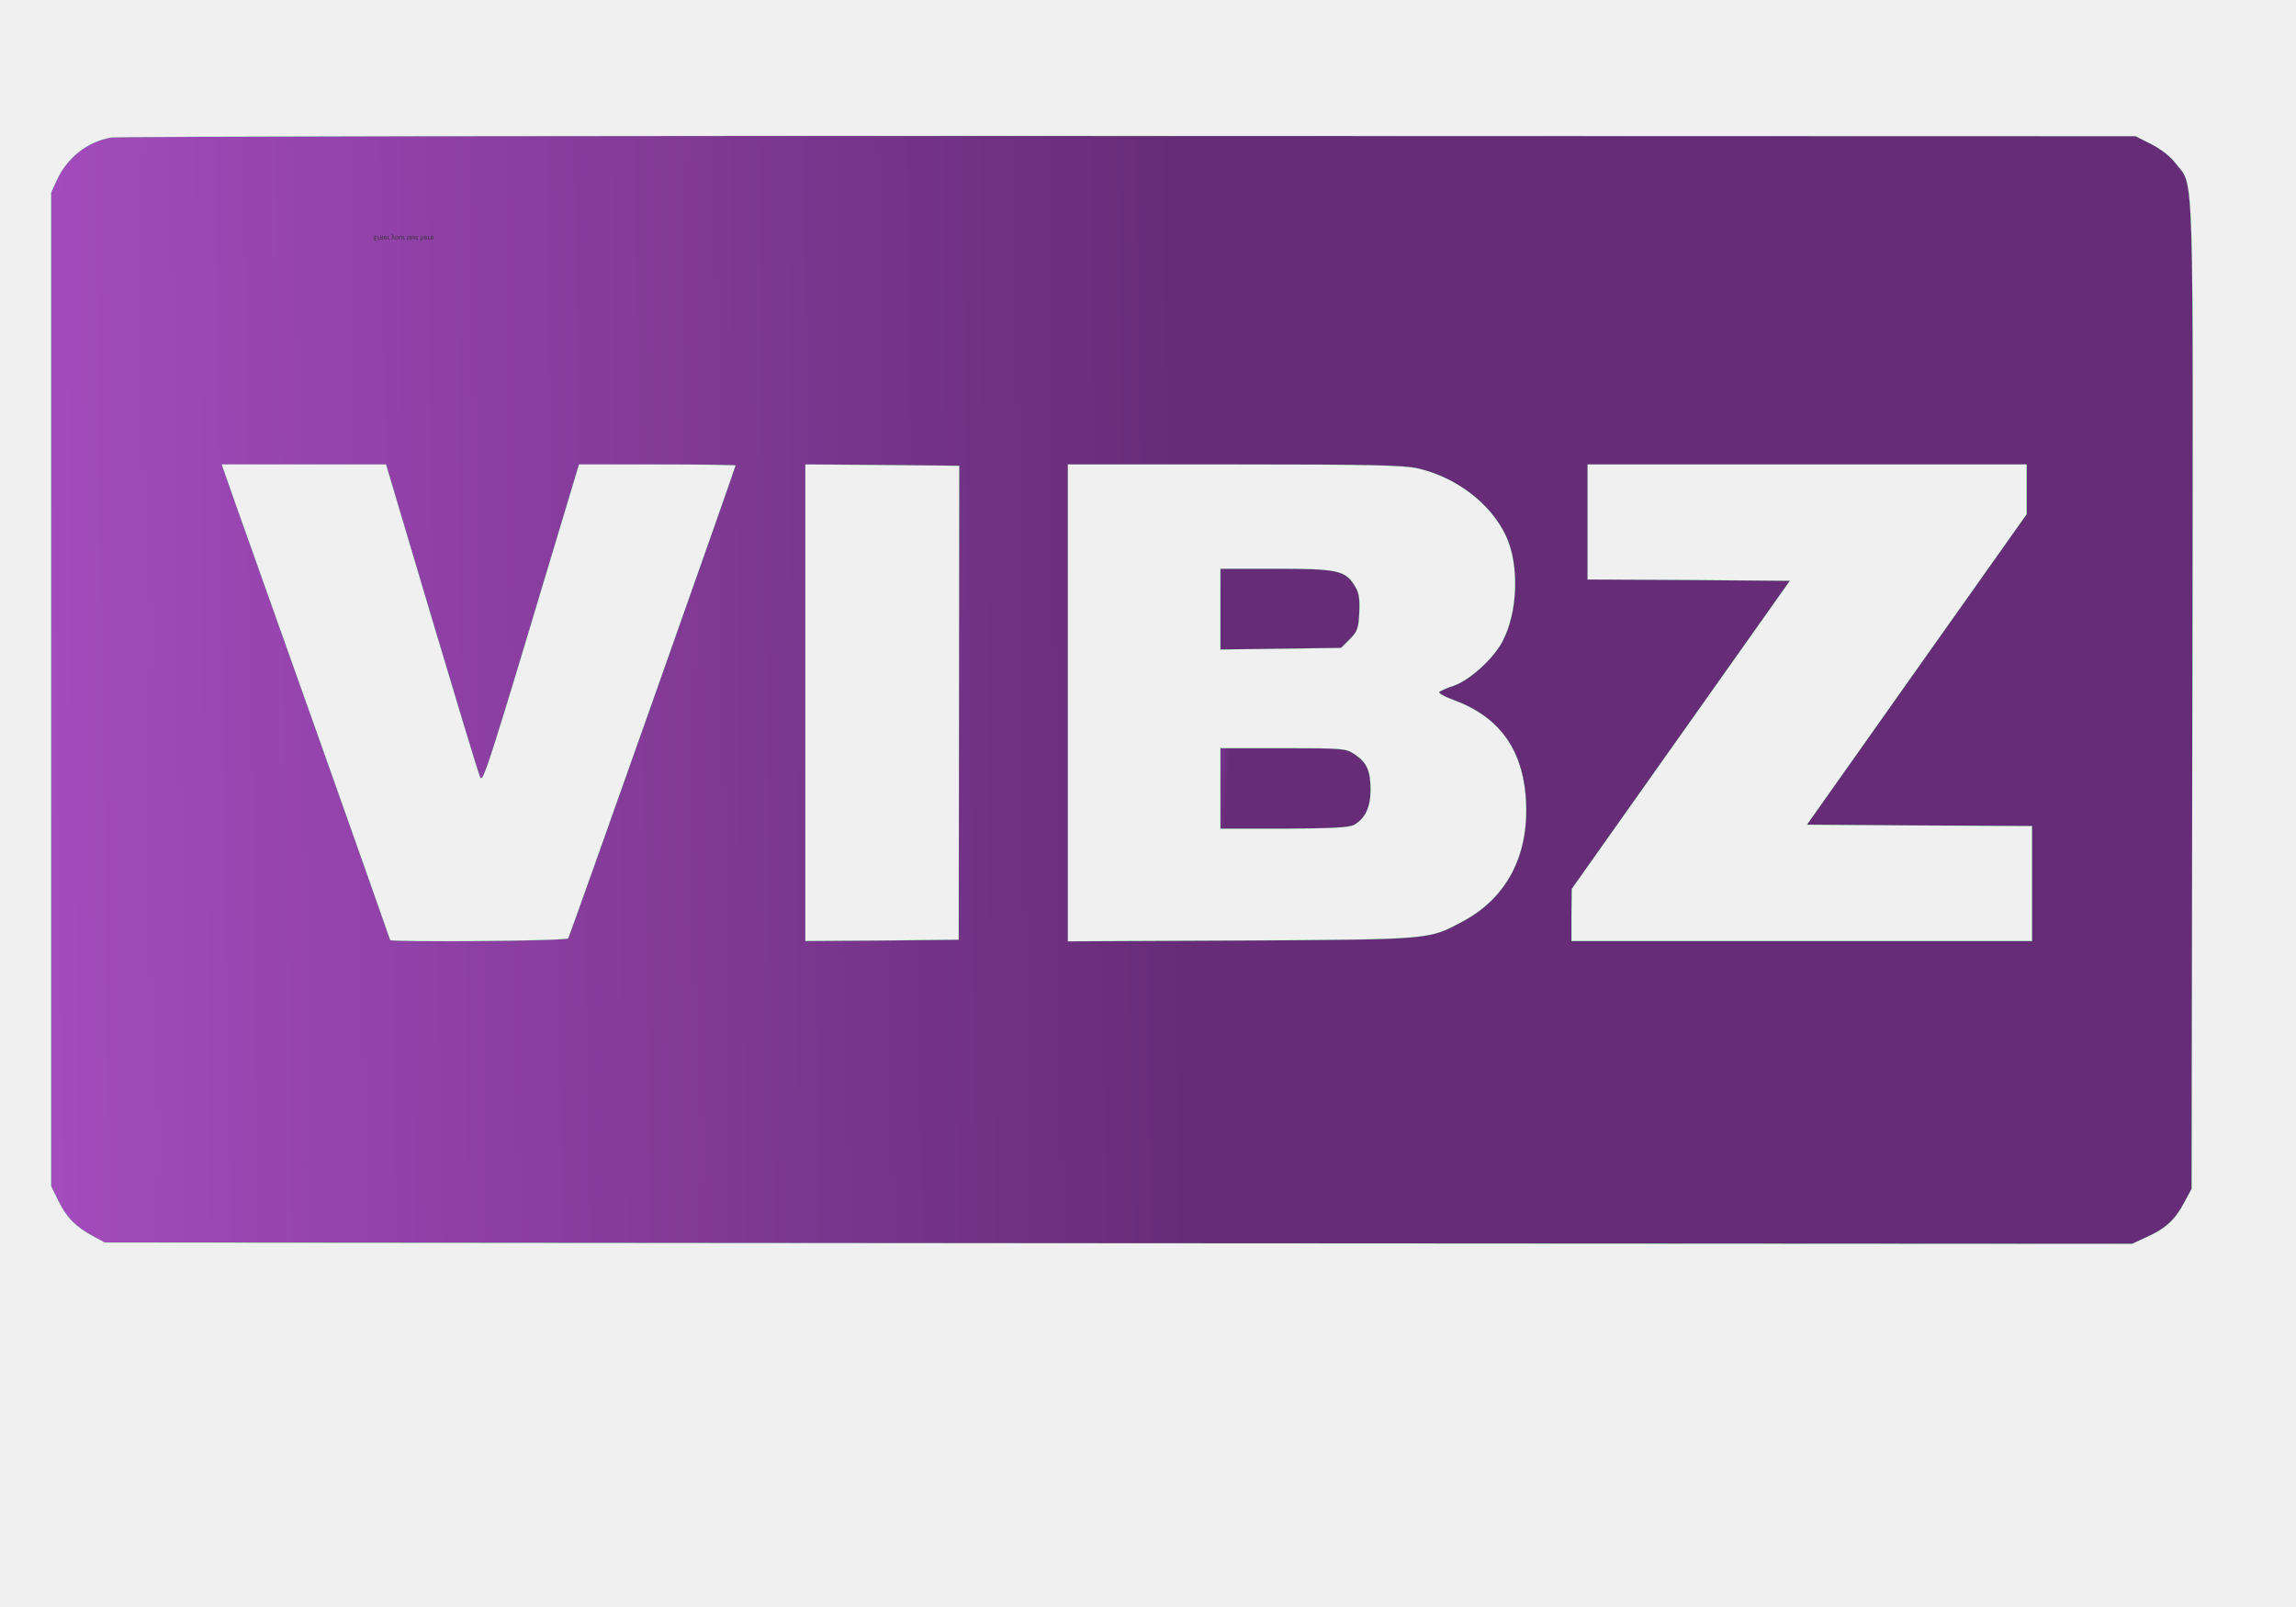
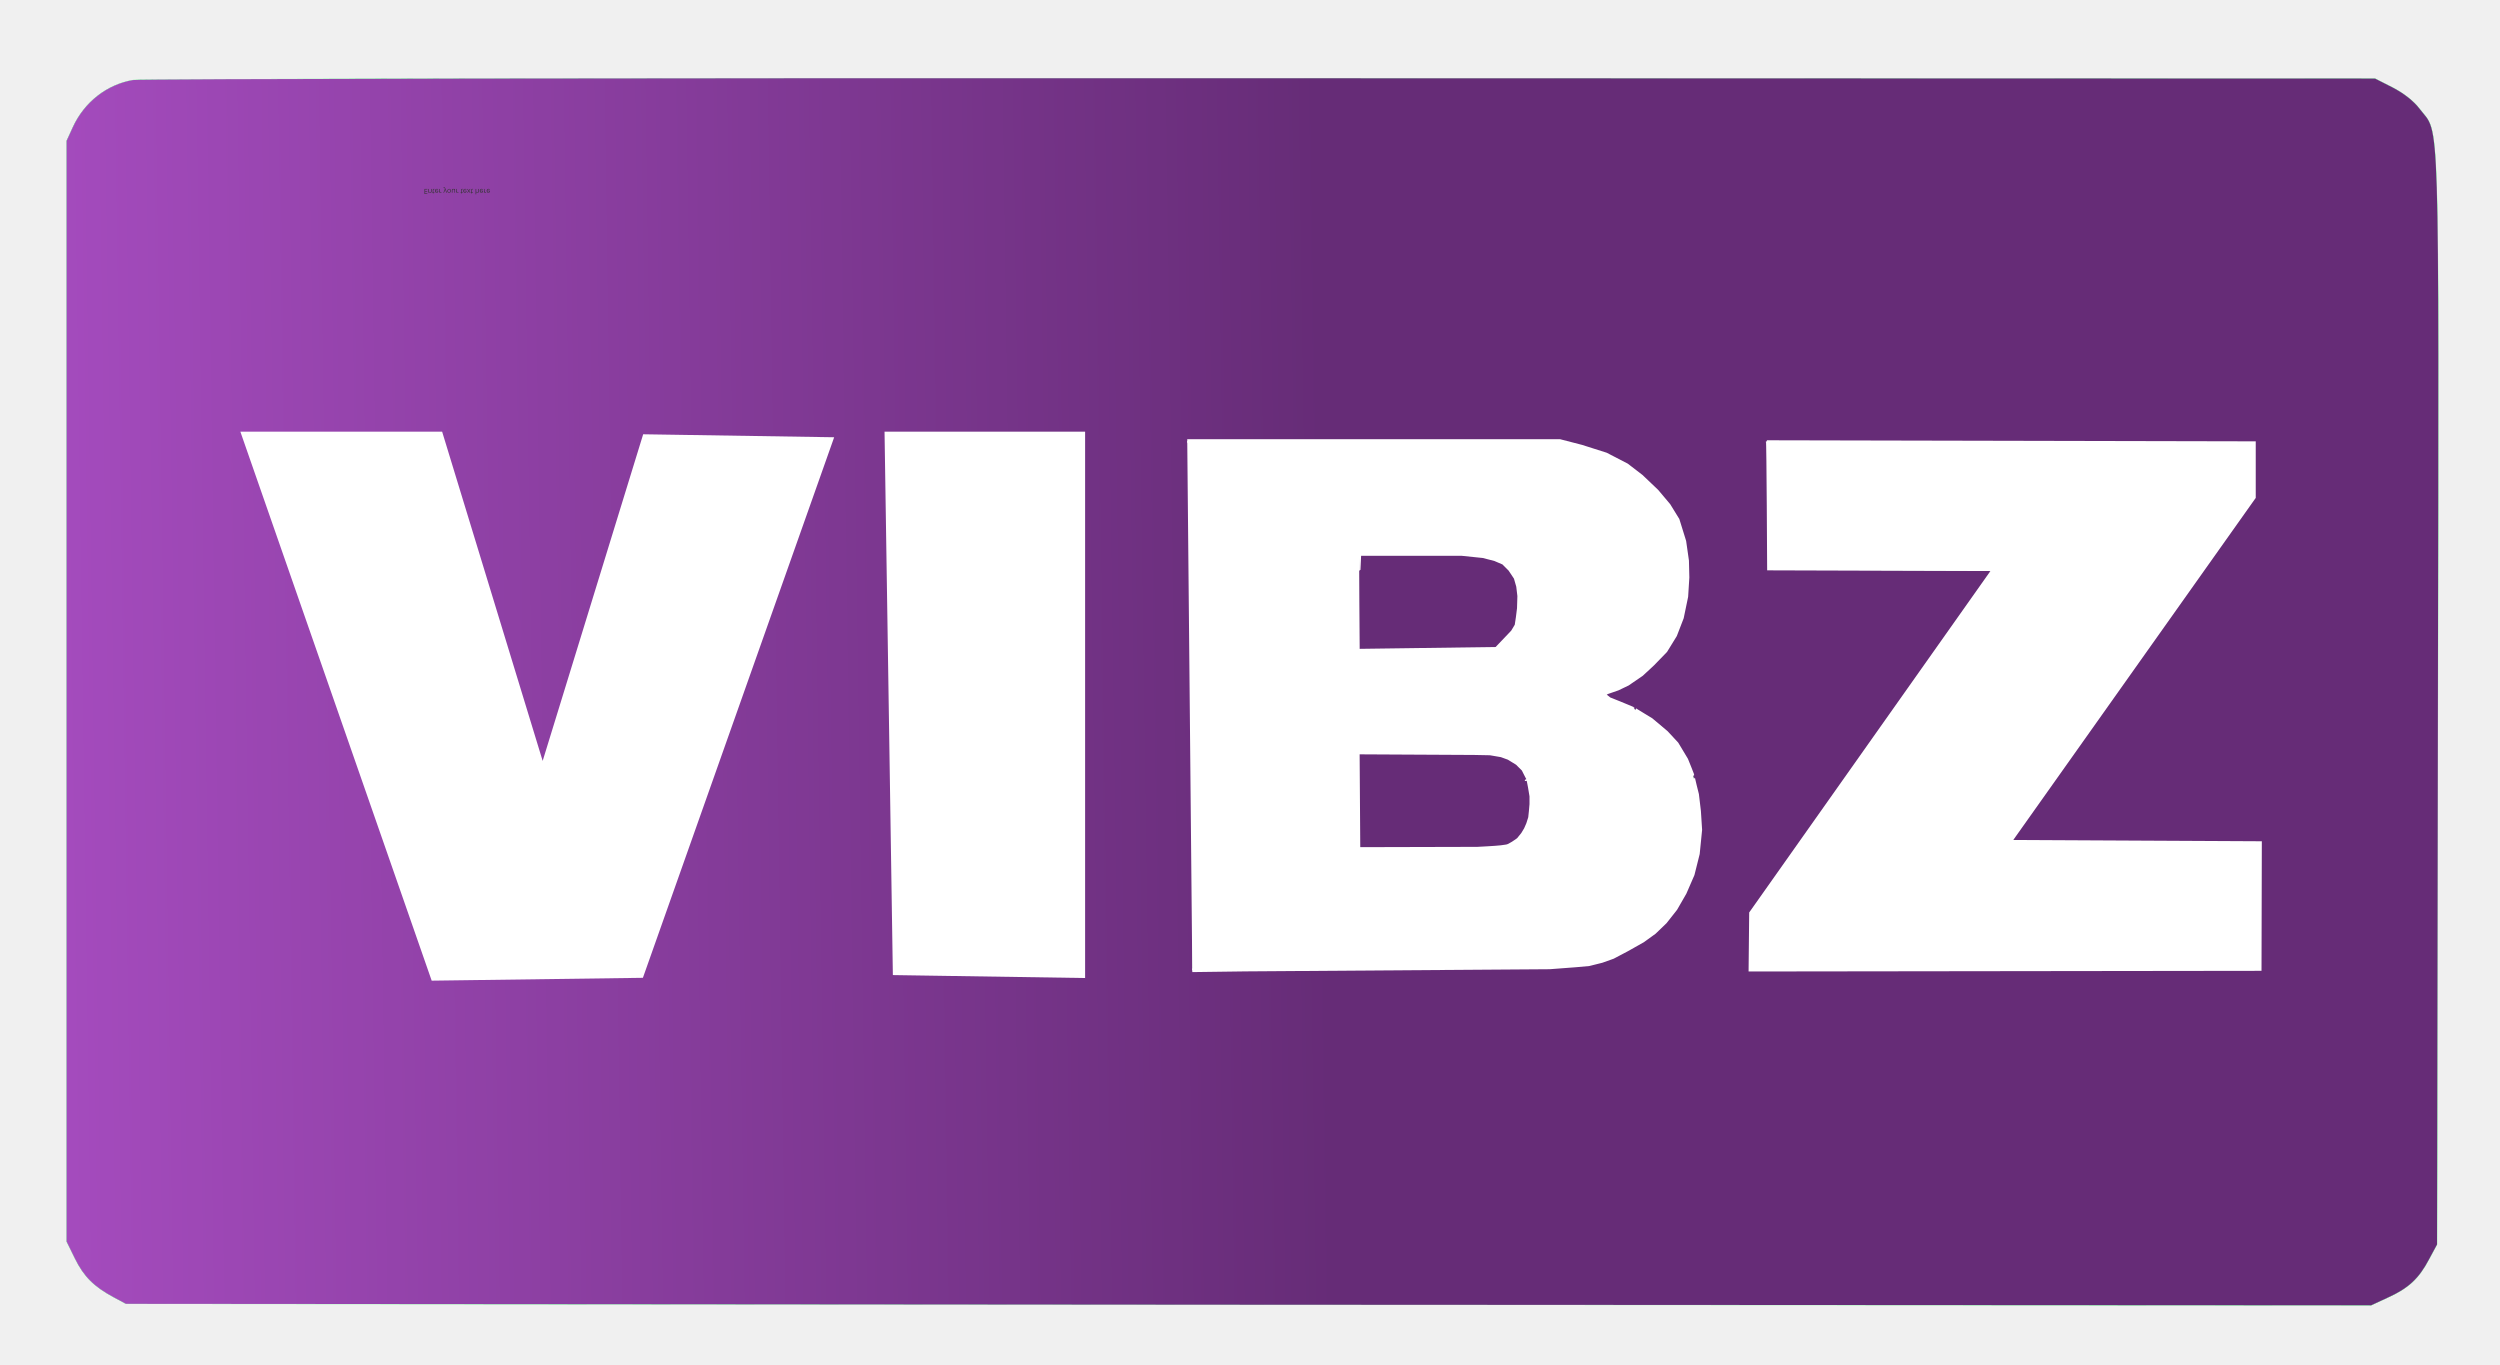
- <svg xmlns="http://www.w3.org/2000/svg" id="master-artboard" viewBox="0 0 1400 980" version="1.1" x="0px" y="0px" style="enable-background:new 0 0 336 235.2;" width="1400px" height="980px">
+ <svg xmlns="http://www.w3.org/2000/svg" id="master-artboard" viewBox="0 0 1376.389 751.267" version="1.1" x="0px" y="0px" style="enable-background:new 0 0 336 235.2;" width="1376.389px" height="751.267px">
  <defs>
    <linearGradient id="gradient-0" gradientUnits="userSpaceOnUse" x1="4002.174" y1="1040" x2="4002.174" y2="5176.194">
      <stop offset="0" style="stop-color: #000000" />
      <stop offset="1" style="stop-color: #000000" />
    </linearGradient>
    <linearGradient id="gradient-1" gradientUnits="userSpaceOnUse" x1="4629.271" y1="3259" x2="4629.271" y2="3560">
      <stop offset="0" style="stop-color: #000000" />
      <stop offset="1" style="stop-color: #000000" />
    </linearGradient>
    <linearGradient id="gradient-2" gradientUnits="userSpaceOnUse" x1="4650" y1="2590" x2="4650" y2="2890">
      <stop offset="0" style="stop-color: #000000" />
      <stop offset="1" style="stop-color: #000000" />
    </linearGradient>
    <radialGradient id="gradient-3" gradientUnits="objectBoundingBox" cx="0.5" cy="0.5" r="0.5">
      <stop offset="0" style="stop-color: #a44bbd" />
      <stop offset="1" style="stop-color: #662c77" />
    </radialGradient>
    <radialGradient id="gradient-4" gradientUnits="objectBoundingBox" cx="0.5" cy="0.5" r="0.5">
      <stop offset="0" style="stop-color: #a44bbd" />
      <stop offset="1" style="stop-color: #662c77" />
    </radialGradient>
    <radialGradient id="gradient-5" gradientUnits="objectBoundingBox" cx="0.5" cy="0.5" r="0.5">
      <stop offset="0" style="stop-color: #a44bbd" />
      <stop offset="1" style="stop-color: #662c77" />
    </radialGradient>
    <linearGradient id="gradient-6" gradientUnits="userSpaceOnUse" x1="1336.889" y1="1040" x2="1336.889" y2="5176.194" gradientTransform="matrix(0.007423892, -0.9999723, 1.41327, 0.01049283, -1389.648, 4425.889)">
      <stop offset="0" style="stop-color: #a44bbd" />
      <stop offset="1" style="stop-color: #662c77" />
    </linearGradient>
    <linearGradient id="gradient-7" gradientUnits="userSpaceOnUse" x1="4629.271" y1="3259" x2="4629.271" y2="3560" gradientTransform="matrix(-0.1761684, -0.9843602, 0.4502417, -0.08057895, 3570.897, 8232.07)">
      <stop offset="0" style="stop-color: #a44bbd" />
      <stop offset="1" style="stop-color: #662c77" />
    </linearGradient>
    <linearGradient id="gradient-8" gradientUnits="userSpaceOnUse" x1="4650" y1="2590" x2="4650" y2="2890" gradientTransform="matrix(-0.06105996, -0.9981368, 0.3915142, -0.02395157, 3549.478, 7446.963)">
      <stop offset="0" style="stop-color: #a44bbd" />
      <stop offset="1" style="stop-color: #662c77" />
    </linearGradient>
    <linearGradient id="gradient-9" gradientUnits="userSpaceOnUse" x1="4002.174" y1="1040" x2="4002.174" y2="5176.194" gradientTransform="matrix(0.01441282, -0.9998962, 1.03101, 0.01486155, -1139.239, 7077.217)">
      <stop offset="0" style="stop-color: #a44bbd" />
      <stop offset="1" style="stop-color: #662c77" />
    </linearGradient>
  </defs>
-   <rect id="ee-background" x="0" y="0" width="1400" height="980" style="fill: white; fill-opacity: 0; pointer-events: none;" />
-   <g transform="matrix(1.633333, 0, 0, 1.633333, 30.43403, -51.64931)">
+   <rect id="ee-background" x="0" y="0" width="1376.389" height="751.267" style="fill: white; fill-opacity: 0; pointer-events: none;" />
+   <g transform="matrix(1.633333, 0, 0, 1.633333, 35.86111, -91.49306)">
    <g transform="translate(0,600) scale(0.1,-0.1)" fill="#000000" stroke="none">
      <path d="M229 5170 c-88 -15 -164 -74 -203 -159 l-21 -46 0 -1855 0 -1855 28 -57 c30 -61 64 -95 131 -131 l41 -22 3784 -3 3784 -2 56 26 c69 31 105 64 139 129 l27 50 3 1839 c3 2033 7 1899 -61 1988 -20 27 -55 54 -92 73 l-59 30 -3755 1 c-2066 1 -3777 -2 -3802 -6z m1195 -1788 c93 -312 174 -580 181 -596 11 -30 16 -17 333 1041 l37 123 293 0 c160 0 292 -2 292 -4 0 -7 -619 -1757 -625 -1766 -6 -10 -665 -15 -665 -6 0 2 -120 341 -266 753 -146 411 -288 810 -315 886 l-48 137 307 0 307 0 169 -568z m1970 -322 l-1 -885 -286 -3 -287 -2 0 890 0 890 288 -2 287 -3 -1 -885z m1714 875 c144 -34 270 -131 327 -250 52 -109 46 -288 -13 -398 -34 -63 -119 -141 -179 -163 -27 -9 -52 -20 -56 -24 -4 -4 19 -17 52 -29 165 -60 254 -176 270 -354 19 -215 -64 -383 -235 -474 -128 -68 -110 -67 -826 -71 l-648 -3 0 890 0 891 623 0 c516 0 633 -3 685 -15z m2272 -78 l0 -93 -410 -579 -410 -580 420 -3 420 -2 0 -215 0 -215 -860 0 -860 0 0 98 1 97 407 575 407 575 -377 3 -378 2 0 215 0 215 820 0 820 0 0 -93z" style="fill: url('#gradient-9'); fill-opacity: 1; stroke: rgb(33, 255, 92); paint-order: stroke; stroke-opacity: 1;" />
      <path d="M4370 2740 l0 -150 238 0 c173 1 243 4 260 14 42 23 62 66 62 131 0 71 -14 102 -59 132 -33 22 -41 23 -267 23 l-234 0 0 -150z" style="fill: url('#gradient-8'); fill-opacity: 1; stroke: rgb(33, 255, 92); paint-order: stroke; stroke-opacity: 1;" />
-       <path d="M 1220.987 4803 L 1211.437 4803 L 1211.437 4785.871 L 1220.987 4785.871 L 1220.987 4787.641 L 1213.427 4787.641 L 1213.427 4793.161 L 1220.527 4793.161 L 1220.527 4794.911 L 1213.427 4794.911 L 1213.427 4801.221 L 1220.987 4801.221 L 1220.987 4803 ZM 1233.254 4803 L 1233.254 4794.69 C 1233.254 4793.644 1233.017 4792.864 1232.544 4792.351 C 1232.064 4791.831 1231.317 4791.57 1230.304 4791.57 C 1228.957 4791.57 1227.974 4791.934 1227.354 4792.661 C 1226.727 4793.387 1226.414 4794.587 1226.414 4796.26 L 1226.414 4803 L 1224.464 4803 L 1224.464 4790.161 L 1226.044 4790.161 L 1226.364 4791.911 L 1226.454 4791.911 C 1226.854 4791.277 1227.414 4790.787 1228.134 4790.44 C 1228.854 4790.094 1229.654 4789.92 1230.534 4789.92 C 1232.081 4789.92 1233.247 4790.294 1234.034 4791.041 C 1234.814 4791.787 1235.204 4792.98 1235.204 4794.621 L 1235.204 4803 L 1233.254 4803 ZM 1243.296 4801.63 C 1243.642 4801.63 1243.976 4801.604 1244.296 4801.55 C 1244.616 4801.504 1244.869 4801.451 1245.056 4801.391 L 1245.056 4802.88 C 1244.842 4802.987 1244.532 4803.07 1244.126 4803.13 C 1243.712 4803.197 1243.342 4803.23 1243.016 4803.23 C 1240.529 4803.23 1239.286 4801.924 1239.286 4799.311 L 1239.286 4791.67 L 1237.446 4791.67 L 1237.446 4790.73 L 1239.286 4789.92 L 1240.106 4787.181 L 1241.236 4787.181 L 1241.236 4790.161 L 1244.966 4790.161 L 1244.966 4791.67 L 1241.236 4791.67 L 1241.236 4799.23 C 1241.236 4800.004 1241.419 4800.597 1241.786 4801.01 C 1242.152 4801.424 1242.656 4801.63 1243.296 4801.63 ZM 1253.046 4803.23 C 1251.146 4803.23 1249.646 4802.654 1248.546 4801.5 C 1247.452 4800.347 1246.906 4798.741 1246.906 4796.681 C 1246.906 4794.614 1247.416 4792.971 1248.436 4791.75 C 1249.456 4790.53 1250.822 4789.92 1252.536 4789.92 C 1254.149 4789.92 1255.422 4790.451 1256.356 4791.51 C 1257.296 4792.57 1257.766 4793.967 1257.766 4795.701 L 1257.766 4796.931 L 1248.916 4796.931 C 1248.956 4798.437 1249.339 4799.581 1250.066 4800.36 C 1250.786 4801.147 1251.802 4801.541 1253.116 4801.541 C 1254.496 4801.541 1255.862 4801.25 1257.216 4800.67 L 1257.216 4802.4 C 1256.529 4802.701 1255.879 4802.914 1255.266 4803.041 C 1254.652 4803.167 1253.912 4803.23 1253.046 4803.23 M 1252.516 4791.55 C 1251.482 4791.55 1250.659 4791.887 1250.046 4792.561 C 1249.432 4793.234 1249.072 4794.164 1248.966 4795.351 L 1255.686 4795.351 C 1255.686 4794.124 1255.409 4793.184 1254.856 4792.53 C 1254.309 4791.877 1253.529 4791.55 1252.516 4791.55 ZM 1266.915 4789.92 C 1267.488 4789.92 1268.002 4789.967 1268.455 4790.061 L 1268.185 4791.871 C 1267.652 4791.75 1267.182 4791.69 1266.775 4791.69 C 1265.735 4791.69 1264.849 4792.114 1264.115 4792.96 C 1263.375 4793.8 1263.005 4794.851 1263.005 4796.11 L 1263.005 4803 L 1261.055 4803 L 1261.055 4790.161 L 1262.665 4790.161 L 1262.885 4792.541 L 1262.975 4792.541 C 1263.455 4791.701 1264.032 4791.054 1264.705 4790.601 C 1265.372 4790.147 1266.108 4789.92 1266.915 4789.92 ZM 1275.052 4790.161 L 1277.142 4790.161 L 1279.952 4797.48 C 1280.572 4799.154 1280.955 4800.36 1281.102 4801.101 L 1281.192 4801.101 C 1281.299 4800.701 1281.512 4800.021 1281.832 4799.061 C 1282.159 4798.094 1283.219 4795.127 1285.012 4790.161 L 1287.102 4790.161 L 1281.582 4804.78 C 1281.035 4806.227 1280.395 4807.254 1279.662 4807.86 C 1278.935 4808.467 1278.042 4808.771 1276.982 4808.771 C 1276.382 4808.771 1275.795 4808.704 1275.222 4808.57 L 1275.222 4807.01 C 1275.649 4807.104 1276.129 4807.15 1276.662 4807.15 C 1277.995 4807.15 1278.949 4806.4 1279.522 4804.9 L 1280.232 4803.07 L 1275.052 4790.161 ZM 1300.266 4796.57 C 1300.266 4798.664 1299.739 4800.297 1298.686 4801.471 C 1297.626 4802.644 1296.169 4803.23 1294.316 4803.23 C 1293.163 4803.23 1292.143 4802.964 1291.256 4802.431 C 1290.363 4801.891 1289.673 4801.117 1289.186 4800.11 C 1288.706 4799.097 1288.466 4797.917 1288.466 4796.57 C 1288.466 4794.477 1288.989 4792.844 1290.036 4791.67 C 1291.083 4790.504 1292.536 4789.92 1294.396 4789.92 C 1296.189 4789.92 1297.616 4790.517 1298.676 4791.71 C 1299.736 4792.911 1300.266 4794.53 1300.266 4796.57 M 1290.476 4796.57 C 1290.476 4798.21 1290.806 4799.46 1291.466 4800.32 C 1292.119 4801.181 1293.083 4801.61 1294.356 4801.61 C 1295.629 4801.61 1296.596 4801.181 1297.256 4800.32 C 1297.916 4799.467 1298.246 4798.217 1298.246 4796.57 C 1298.246 4794.937 1297.916 4793.697 1297.256 4792.851 C 1296.596 4791.997 1295.623 4791.57 1294.336 4791.57 C 1293.063 4791.57 1292.103 4791.991 1291.456 4792.831 C 1290.803 4793.664 1290.476 4794.911 1290.476 4796.57 ZM 1305.575 4790.161 L 1305.575 4798.491 C 1305.575 4799.537 1305.815 4800.317 1306.295 4800.831 C 1306.768 4801.351 1307.511 4801.61 1308.525 4801.61 C 1309.871 4801.61 1310.855 4801.241 1311.475 4800.5 C 1312.095 4799.767 1312.405 4798.57 1312.405 4796.911 L 1312.405 4790.161 L 1314.355 4790.161 L 1314.355 4803 L 1312.745 4803 L 1312.465 4801.28 L 1312.365 4801.28 C 1311.965 4801.914 1311.411 4802.397 1310.705 4802.73 C 1309.998 4803.064 1309.192 4803.23 1308.285 4803.23 C 1306.718 4803.23 1305.548 4802.86 1304.775 4802.121 C 1303.995 4801.38 1303.605 4800.194 1303.605 4798.561 L 1303.605 4790.161 L 1305.575 4790.161 ZM 1324.286 4789.92 C 1324.86 4789.92 1325.373 4789.967 1325.826 4790.061 L 1325.556 4791.871 C 1325.023 4791.75 1324.553 4791.69 1324.146 4791.69 C 1323.106 4791.69 1322.22 4792.114 1321.486 4792.96 C 1320.746 4793.8 1320.376 4794.851 1320.376 4796.11 L 1320.376 4803 L 1318.427 4803 L 1318.427 4790.161 L 1320.036 4790.161 L 1320.256 4792.541 L 1320.346 4792.541 C 1320.826 4791.701 1321.403 4791.054 1322.076 4790.601 C 1322.743 4790.147 1323.48 4789.92 1324.286 4789.92 ZM 1338.613 4801.63 C 1338.96 4801.63 1339.293 4801.604 1339.613 4801.55 C 1339.933 4801.504 1340.187 4801.451 1340.373 4801.391 L 1340.373 4802.88 C 1340.16 4802.987 1339.85 4803.07 1339.443 4803.13 C 1339.03 4803.197 1338.66 4803.23 1338.333 4803.23 C 1335.847 4803.23 1334.603 4801.924 1334.603 4799.311 L 1334.603 4791.67 L 1332.763 4791.67 L 1332.763 4790.73 L 1334.603 4789.92 L 1335.423 4787.181 L 1336.553 4787.181 L 1336.553 4790.161 L 1340.283 4790.161 L 1340.283 4791.67 L 1336.553 4791.67 L 1336.553 4799.23 C 1336.553 4800.004 1336.737 4800.597 1337.103 4801.01 C 1337.47 4801.424 1337.973 4801.63 1338.613 4801.63 ZM 1348.364 4803.23 C 1346.464 4803.23 1344.964 4802.654 1343.864 4801.5 C 1342.77 4800.347 1342.224 4798.741 1342.224 4796.681 C 1342.224 4794.614 1342.734 4792.971 1343.754 4791.75 C 1344.774 4790.53 1346.14 4789.92 1347.854 4789.92 C 1349.467 4789.92 1350.74 4790.451 1351.674 4791.51 C 1352.614 4792.57 1353.083 4793.967 1353.083 4795.701 L 1353.083 4796.931 L 1344.234 4796.931 C 1344.274 4798.437 1344.657 4799.581 1345.384 4800.36 C 1346.104 4801.147 1347.12 4801.541 1348.434 4801.541 C 1349.813 4801.541 1351.18 4801.25 1352.534 4800.67 L 1352.534 4802.4 C 1351.847 4802.701 1351.197 4802.914 1350.583 4803.041 C 1349.97 4803.167 1349.23 4803.23 1348.364 4803.23 M 1347.833 4791.55 C 1346.8 4791.55 1345.977 4791.887 1345.364 4792.561 C 1344.75 4793.234 1344.39 4794.164 1344.284 4795.351 L 1351.004 4795.351 C 1351.004 4794.124 1350.727 4793.184 1350.174 4792.53 C 1349.627 4791.877 1348.847 4791.55 1347.833 4791.55 ZM 1359.473 4796.431 L 1355.003 4790.161 L 1357.223 4790.161 L 1360.603 4795.081 L 1363.983 4790.161 L 1366.173 4790.161 L 1361.703 4796.431 L 1366.403 4803 L 1364.203 4803 L 1360.603 4797.8 L 1356.973 4803 L 1354.773 4803 L 1359.473 4796.431 ZM 1373.172 4801.63 C 1373.518 4801.63 1373.852 4801.604 1374.172 4801.55 C 1374.492 4801.504 1374.745 4801.451 1374.932 4801.391 L 1374.932 4802.88 C 1374.718 4802.987 1374.408 4803.07 1374.002 4803.13 C 1373.588 4803.197 1373.218 4803.23 1372.892 4803.23 C 1370.405 4803.23 1369.162 4801.924 1369.162 4799.311 L 1369.162 4791.67 L 1367.322 4791.67 L 1367.322 4790.73 L 1369.162 4789.92 L 1369.982 4787.181 L 1371.112 4787.181 L 1371.112 4790.161 L 1374.842 4790.161 L 1374.842 4791.67 L 1371.112 4791.67 L 1371.112 4799.23 C 1371.112 4800.004 1371.295 4800.597 1371.662 4801.01 C 1372.028 4801.424 1372.532 4801.63 1373.172 4801.63 ZM 1392.493 4803 L 1392.493 4794.69 C 1392.493 4793.644 1392.257 4792.864 1391.783 4792.351 C 1391.303 4791.831 1390.557 4791.57 1389.543 4791.57 C 1388.19 4791.57 1387.203 4791.94 1386.583 4792.681 C 1385.963 4793.414 1385.653 4794.617 1385.653 4796.291 L 1385.653 4803 L 1383.703 4803 L 1383.703 4784.771 L 1385.653 4784.771 L 1385.653 4790.291 C 1385.653 4790.951 1385.62 4791.5 1385.553 4791.94 L 1385.673 4791.94 C 1386.06 4791.32 1386.607 4790.834 1387.313 4790.48 C 1388.02 4790.127 1388.827 4789.951 1389.733 4789.951 C 1391.3 4789.951 1392.477 4790.32 1393.263 4791.061 C 1394.05 4791.807 1394.443 4792.994 1394.443 4794.621 L 1394.443 4803 L 1392.493 4803 ZM 1403.815 4803.23 C 1401.915 4803.23 1400.415 4802.654 1399.315 4801.5 C 1398.222 4800.347 1397.675 4798.741 1397.675 4796.681 C 1397.675 4794.614 1398.185 4792.971 1399.205 4791.75 C 1400.225 4790.53 1401.592 4789.92 1403.305 4789.92 C 1404.918 4789.92 1406.192 4790.451 1407.125 4791.51 C 1408.065 4792.57 1408.535 4793.967 1408.535 4795.701 L 1408.535 4796.931 L 1399.685 4796.931 C 1399.725 4798.437 1400.108 4799.581 1400.835 4800.36 C 1401.555 4801.147 1402.572 4801.541 1403.885 4801.541 C 1405.265 4801.541 1406.632 4801.25 1407.985 4800.67 L 1407.985 4802.4 C 1407.298 4802.701 1406.648 4802.914 1406.035 4803.041 C 1405.422 4803.167 1404.682 4803.23 1403.815 4803.23 M 1403.285 4791.55 C 1402.252 4791.55 1401.428 4791.887 1400.815 4792.561 C 1400.202 4793.234 1399.842 4794.164 1399.735 4795.351 L 1406.455 4795.351 C 1406.455 4794.124 1406.178 4793.184 1405.625 4792.53 C 1405.078 4791.877 1404.298 4791.55 1403.285 4791.55 ZM 1417.684 4789.92 C 1418.258 4789.92 1418.771 4789.967 1419.224 4790.061 L 1418.954 4791.871 C 1418.421 4791.75 1417.951 4791.69 1417.544 4791.69 C 1416.504 4791.69 1415.618 4792.114 1414.884 4792.96 C 1414.144 4793.8 1413.774 4794.851 1413.774 4796.11 L 1413.774 4803 L 1411.824 4803 L 1411.824 4790.161 L 1413.434 4790.161 L 1413.654 4792.541 L 1413.744 4792.541 C 1414.224 4791.701 1414.801 4791.054 1415.474 4790.601 C 1416.141 4790.147 1416.878 4789.92 1417.684 4789.92 ZM 1427.08 4803.23 C 1425.18 4803.23 1423.68 4802.654 1422.58 4801.5 C 1421.486 4800.347 1420.94 4798.741 1420.94 4796.681 C 1420.94 4794.614 1421.45 4792.971 1422.47 4791.75 C 1423.49 4790.53 1424.857 4789.92 1426.57 4789.92 C 1428.183 4789.92 1429.457 4790.451 1430.39 4791.51 C 1431.33 4792.57 1431.8 4793.967 1431.8 4795.701 L 1431.8 4796.931 L 1422.95 4796.931 C 1422.99 4798.437 1423.373 4799.581 1424.1 4800.36 C 1424.82 4801.147 1425.837 4801.541 1427.15 4801.541 C 1428.53 4801.541 1429.896 4801.25 1431.25 4800.67 L 1431.25 4802.4 C 1430.563 4802.701 1429.913 4802.914 1429.3 4803.041 C 1428.687 4803.167 1427.947 4803.23 1427.08 4803.23 M 1426.55 4791.55 C 1425.516 4791.55 1424.693 4791.887 1424.08 4792.561 C 1423.467 4793.234 1423.107 4794.164 1423 4795.351 L 1429.72 4795.351 C 1429.72 4794.124 1429.443 4793.184 1428.89 4792.53 C 1428.343 4791.877 1427.563 4791.55 1426.55 4791.55 Z" transform="matrix(1, 0, 0, 1, 0, 0)" style="fill: rgb(51, 51, 51); white-space: pre; color: rgb(51, 51, 51);" />
+       <path d="M 1220.987 4803 L 1211.437 4803 L 1211.437 4785.87 L 1220.987 4785.87 L 1220.987 4787.64 L 1213.427 4787.64 L 1213.427 4793.16 L 1220.527 4793.16 L 1220.527 4794.91 L 1213.427 4794.91 L 1213.427 4801.22 L 1220.987 4801.22 L 1220.987 4803 ZM 1233.252 4803 L 1233.252 4794.69 C 1233.252 4793.644 1233.015 4792.863 1232.542 4792.35 C 1232.062 4791.83 1231.315 4791.57 1230.302 4791.57 C 1228.955 4791.57 1227.972 4791.933 1227.352 4792.66 C 1226.725 4793.387 1226.412 4794.586 1226.412 4796.26 L 1226.412 4803 L 1224.462 4803 L 1224.462 4790.16 L 1226.042 4790.16 L 1226.362 4791.91 L 1226.452 4791.91 C 1226.852 4791.277 1227.412 4790.787 1228.132 4790.44 C 1228.852 4790.093 1229.652 4789.92 1230.532 4789.92 C 1232.079 4789.92 1233.245 4790.293 1234.032 4791.04 C 1234.812 4791.787 1235.202 4792.98 1235.202 4794.62 L 1235.202 4803 L 1233.252 4803 ZM 1243.18 4801.63 C 1243.527 4801.63 1243.86 4801.604 1244.18 4801.55 C 1244.5 4801.503 1244.754 4801.45 1244.94 4801.39 L 1244.94 4802.88 C 1244.727 4802.987 1244.417 4803.07 1244.01 4803.13 C 1243.597 4803.197 1243.227 4803.23 1242.9 4803.23 C 1240.414 4803.23 1239.17 4801.923 1239.17 4799.31 L 1239.17 4791.67 L 1237.33 4791.67 L 1237.33 4790.73 L 1239.17 4789.92 L 1239.99 4787.18 L 1241.12 4787.18 L 1241.12 4790.16 L 1244.85 4790.16 L 1244.85 4791.67 L 1241.12 4791.67 L 1241.12 4799.23 C 1241.12 4800.003 1241.304 4800.597 1241.67 4801.01 C 1242.037 4801.423 1242.54 4801.63 1243.18 4801.63 ZM 1252.988 4803.23 C 1251.088 4803.23 1249.588 4802.653 1248.488 4801.5 C 1247.395 4800.347 1246.848 4798.74 1246.848 4796.68 C 1246.848 4794.613 1247.358 4792.97 1248.378 4791.75 C 1249.398 4790.53 1250.765 4789.92 1252.478 4789.92 C 1254.091 4789.92 1255.365 4790.45 1256.298 4791.51 C 1257.238 4792.57 1257.708 4793.967 1257.708 4795.7 L 1257.708 4796.93 L 1248.858 4796.93 C 1248.898 4798.437 1249.281 4799.58 1250.008 4800.36 C 1250.728 4801.146 1251.745 4801.54 1253.058 4801.54 C 1254.438 4801.54 1255.805 4801.25 1257.158 4800.67 L 1257.158 4802.4 C 1256.471 4802.7 1255.821 4802.914 1255.208 4803.04 C 1254.595 4803.167 1253.855 4803.23 1252.988 4803.23 M 1252.458 4791.55 C 1251.425 4791.55 1250.601 4791.887 1249.988 4792.56 C 1249.375 4793.233 1249.015 4794.164 1248.908 4795.35 L 1255.628 4795.35 C 1255.628 4794.124 1255.351 4793.183 1254.798 4792.53 C 1254.251 4791.876 1253.471 4791.55 1252.458 4791.55 ZM 1266.92 4789.92 C 1267.493 4789.92 1268.007 4789.967 1268.46 4790.06 L 1268.19 4791.87 C 1267.657 4791.75 1267.187 4791.69 1266.78 4791.69 C 1265.74 4791.69 1264.854 4792.113 1264.12 4792.96 C 1263.38 4793.8 1263.01 4794.85 1263.01 4796.11 L 1263.01 4803 L 1261.06 4803 L 1261.06 4790.16 L 1262.67 4790.16 L 1262.89 4792.54 L 1262.98 4792.54 C 1263.46 4791.7 1264.037 4791.053 1264.71 4790.6 C 1265.377 4790.146 1266.113 4789.92 1266.92 4789.92 ZM 1275.01 4790.16 L 1277.1 4790.16 L 1279.91 4797.48 C 1280.53 4799.153 1280.913 4800.36 1281.06 4801.1 L 1281.15 4801.1 C 1281.256 4800.7 1281.47 4800.02 1281.79 4799.06 C 1282.116 4798.093 1283.176 4795.126 1284.97 4790.16 L 1287.06 4790.16 L 1281.54 4804.78 C 1280.993 4806.227 1280.353 4807.253 1279.62 4807.86 C 1278.893 4808.467 1278 4808.77 1276.94 4808.77 C 1276.34 4808.77 1275.753 4808.703 1275.18 4808.57 L 1275.18 4807.01 C 1275.606 4807.104 1276.086 4807.15 1276.62 4807.15 C 1277.953 4807.15 1278.906 4806.4 1279.48 4804.9 L 1280.19 4803.07 L 1275.01 4790.16 ZM 1300.221 4796.57 C 1300.221 4798.664 1299.694 4800.297 1298.641 4801.47 C 1297.581 4802.644 1296.124 4803.23 1294.271 4803.23 C 1293.117 4803.23 1292.097 4802.963 1291.211 4802.43 C 1290.317 4801.89 1289.627 4801.117 1289.141 4800.11 C 1288.661 4799.097 1288.421 4797.917 1288.421 4796.57 C 1288.421 4794.477 1288.944 4792.843 1289.991 4791.67 C 1291.037 4790.503 1292.491 4789.92 1294.351 4789.92 C 1296.144 4789.92 1297.571 4790.517 1298.631 4791.71 C 1299.691 4792.91 1300.221 4794.53 1300.221 4796.57 M 1290.431 4796.57 C 1290.431 4798.21 1290.76 4799.46 1291.421 4800.32 C 1292.074 4801.18 1293.037 4801.61 1294.311 4801.61 C 1295.584 4801.61 1296.551 4801.18 1297.211 4800.32 C 1297.871 4799.467 1298.201 4798.217 1298.201 4796.57 C 1298.201 4794.937 1297.871 4793.697 1297.211 4792.85 C 1296.551 4791.997 1295.577 4791.57 1294.291 4791.57 C 1293.017 4791.57 1292.057 4791.99 1291.411 4792.83 C 1290.757 4793.664 1290.431 4794.91 1290.431 4796.57 ZM 1305.529 4790.16 L 1305.529 4798.49 C 1305.529 4799.537 1305.769 4800.317 1306.249 4800.83 C 1306.722 4801.35 1307.465 4801.61 1308.479 4801.61 C 1309.825 4801.61 1310.809 4801.24 1311.429 4800.5 C 1312.049 4799.767 1312.359 4798.57 1312.359 4796.91 L 1312.359 4790.16 L 1314.309 4790.16 L 1314.309 4803 L 1312.699 4803 L 1312.419 4801.28 L 1312.319 4801.28 C 1311.919 4801.914 1311.365 4802.396 1310.659 4802.73 C 1309.952 4803.063 1309.145 4803.23 1308.239 4803.23 C 1306.672 4803.23 1305.502 4802.86 1304.729 4802.12 C 1303.949 4801.38 1303.559 4800.193 1303.559 4798.56 L 1303.559 4790.16 L 1305.529 4790.16 ZM 1324.305 4789.92 C 1324.878 4789.92 1325.391 4789.967 1325.844 4790.06 L 1325.574 4791.87 C 1325.041 4791.75 1324.571 4791.69 1324.165 4791.69 C 1323.125 4791.69 1322.238 4792.113 1321.505 4792.96 C 1320.765 4793.8 1320.395 4794.85 1320.395 4796.11 L 1320.395 4803 L 1318.445 4803 L 1318.445 4790.16 L 1320.055 4790.16 L 1320.275 4792.54 L 1320.365 4792.54 C 1320.844 4791.7 1321.421 4791.053 1322.094 4790.6 C 1322.761 4790.146 1323.498 4789.92 1324.305 4789.92 ZM 1338.584 4801.63 C 1338.931 4801.63 1339.264 4801.604 1339.584 4801.55 C 1339.904 4801.503 1340.157 4801.45 1340.344 4801.39 L 1340.344 4802.88 C 1340.131 4802.987 1339.821 4803.07 1339.414 4803.13 C 1339.001 4803.197 1338.631 4803.23 1338.304 4803.23 C 1335.817 4803.23 1334.574 4801.923 1334.574 4799.31 L 1334.574 4791.67 L 1332.734 4791.67 L 1332.734 4790.73 L 1334.574 4789.92 L 1335.394 4787.18 L 1336.524 4787.18 L 1336.524 4790.16 L 1340.254 4790.16 L 1340.254 4791.67 L 1336.524 4791.67 L 1336.524 4799.23 C 1336.524 4800.003 1336.707 4800.597 1337.074 4801.01 C 1337.441 4801.423 1337.944 4801.63 1338.584 4801.63 ZM 1348.214 4803.23 C 1346.314 4803.23 1344.814 4802.653 1343.714 4801.5 C 1342.621 4800.347 1342.074 4798.74 1342.074 4796.68 C 1342.074 4794.613 1342.584 4792.97 1343.604 4791.75 C 1344.624 4790.53 1345.991 4789.92 1347.704 4789.92 C 1349.318 4789.92 1350.591 4790.45 1351.524 4791.51 C 1352.464 4792.57 1352.934 4793.967 1352.934 4795.7 L 1352.934 4796.93 L 1344.084 4796.93 C 1344.124 4798.437 1344.507 4799.58 1345.234 4800.36 C 1345.954 4801.146 1346.971 4801.54 1348.284 4801.54 C 1349.664 4801.54 1351.031 4801.25 1352.384 4800.67 L 1352.384 4802.4 C 1351.698 4802.7 1351.047 4802.914 1350.434 4803.04 C 1349.821 4803.167 1349.081 4803.23 1348.214 4803.23 M 1347.684 4791.55 C 1346.651 4791.55 1345.828 4791.887 1345.214 4792.56 C 1344.601 4793.233 1344.241 4794.164 1344.134 4795.35 L 1350.854 4795.35 C 1350.854 4794.124 1350.578 4793.183 1350.024 4792.53 C 1349.477 4791.876 1348.698 4791.55 1347.684 4791.55 ZM 1359.386 4796.43 L 1354.916 4790.16 L 1357.136 4790.16 L 1360.516 4795.08 L 1363.896 4790.16 L 1366.086 4790.16 L 1361.616 4796.43 L 1366.316 4803 L 1364.116 4803 L 1360.516 4797.8 L 1356.886 4803 L 1354.686 4803 L 1359.386 4796.43 ZM 1373.05 4801.63 C 1373.397 4801.63 1373.73 4801.604 1374.05 4801.55 C 1374.37 4801.503 1374.624 4801.45 1374.81 4801.39 L 1374.81 4802.88 C 1374.597 4802.987 1374.287 4803.07 1373.88 4803.13 C 1373.467 4803.197 1373.097 4803.23 1372.77 4803.23 C 1370.284 4803.23 1369.04 4801.923 1369.04 4799.31 L 1369.04 4791.67 L 1367.2 4791.67 L 1367.2 4790.73 L 1369.04 4789.92 L 1369.86 4787.18 L 1370.99 4787.18 L 1370.99 4790.16 L 1374.72 4790.16 L 1374.72 4791.67 L 1370.99 4791.67 L 1370.99 4799.23 C 1370.99 4800.003 1371.174 4800.597 1371.54 4801.01 C 1371.907 4801.423 1372.41 4801.63 1373.05 4801.63 ZM 1392.436 4803 L 1392.436 4794.69 C 1392.436 4793.644 1392.199 4792.863 1391.726 4792.35 C 1391.246 4791.83 1390.499 4791.57 1389.486 4791.57 C 1388.133 4791.57 1387.146 4791.94 1386.526 4792.68 C 1385.906 4793.414 1385.596 4794.617 1385.596 4796.29 L 1385.596 4803 L 1383.646 4803 L 1383.646 4784.77 L 1385.596 4784.77 L 1385.596 4790.29 C 1385.596 4790.95 1385.563 4791.5 1385.496 4791.94 L 1385.616 4791.94 C 1386.003 4791.32 1386.549 4790.833 1387.256 4790.48 C 1387.963 4790.126 1388.769 4789.95 1389.676 4789.95 C 1391.243 4789.95 1392.419 4790.32 1393.206 4791.06 C 1393.993 4791.807 1394.386 4792.993 1394.386 4794.62 L 1394.386 4803 L 1392.436 4803 ZM 1403.822 4803.23 C 1401.922 4803.23 1400.422 4802.653 1399.322 4801.5 C 1398.229 4800.347 1397.682 4798.74 1397.682 4796.68 C 1397.682 4794.613 1398.192 4792.97 1399.212 4791.75 C 1400.232 4790.53 1401.599 4789.92 1403.312 4789.92 C 1404.925 4789.92 1406.199 4790.45 1407.132 4791.51 C 1408.072 4792.57 1408.542 4793.967 1408.542 4795.7 L 1408.542 4796.93 L 1399.692 4796.93 C 1399.732 4798.437 1400.115 4799.58 1400.842 4800.36 C 1401.562 4801.146 1402.579 4801.54 1403.892 4801.54 C 1405.272 4801.54 1406.639 4801.25 1407.992 4800.67 L 1407.992 4802.4 C 1407.305 4802.7 1406.655 4802.914 1406.042 4803.04 C 1405.429 4803.167 1404.689 4803.23 1403.822 4803.23 M 1403.292 4791.55 C 1402.259 4791.55 1401.435 4791.887 1400.822 4792.56 C 1400.209 4793.233 1399.849 4794.164 1399.742 4795.35 L 1406.462 4795.35 C 1406.462 4794.124 1406.185 4793.183 1405.632 4792.53 C 1405.085 4791.876 1404.305 4791.55 1403.292 4791.55 ZM 1417.577 4789.92 C 1418.15 4789.92 1418.663 4789.967 1419.116 4790.06 L 1418.846 4791.87 C 1418.313 4791.75 1417.843 4791.69 1417.437 4791.69 C 1416.396 4791.69 1415.51 4792.113 1414.776 4792.96 C 1414.036 4793.8 1413.667 4794.85 1413.667 4796.11 L 1413.667 4803 L 1411.717 4803 L 1411.717 4790.16 L 1413.327 4790.16 L 1413.547 4792.54 L 1413.636 4792.54 C 1414.116 4791.7 1414.693 4791.053 1415.366 4790.6 C 1416.033 4790.146 1416.77 4789.92 1417.577 4789.92 ZM 1427.095 4803.23 C 1425.195 4803.23 1423.695 4802.653 1422.595 4801.5 C 1421.502 4800.347 1420.955 4798.74 1420.955 4796.68 C 1420.955 4794.613 1421.465 4792.97 1422.485 4791.75 C 1423.505 4790.53 1424.872 4789.92 1426.585 4789.92 C 1428.199 4789.92 1429.472 4790.45 1430.406 4791.51 C 1431.345 4792.57 1431.815 4793.967 1431.815 4795.7 L 1431.815 4796.93 L 1422.965 4796.93 C 1423.005 4798.437 1423.389 4799.58 1424.115 4800.36 C 1424.835 4801.146 1425.852 4801.54 1427.166 4801.54 C 1428.545 4801.54 1429.912 4801.25 1431.266 4800.67 L 1431.266 4802.4 C 1430.579 4802.7 1429.929 4802.914 1429.315 4803.04 C 1428.702 4803.167 1427.962 4803.23 1427.095 4803.23 M 1426.565 4791.55 C 1425.532 4791.55 1424.709 4791.887 1424.095 4792.56 C 1423.482 4793.233 1423.122 4794.164 1423.016 4795.35 L 1429.735 4795.35 C 1429.735 4794.124 1429.459 4793.183 1428.906 4792.53 C 1428.359 4791.876 1427.579 4791.55 1426.565 4791.55 Z" transform="matrix(1, 0, 0, 1, 0, 0)" style="fill: rgb(51, 51, 51); white-space: pre; color: rgb(51, 51, 51);" />
      <path d="M4370 3409 l0 -150 225 3 225 3 32 32 c29 29 33 40 36 100 2 55 -1 74 -18 101 -35 56 -64 62 -295 62 l-205 0 0 -151z" style="fill: url('#gradient-7'); fill-opacity: 1; stroke: rgb(33, 255, 92); paint-order: stroke; stroke-opacity: 1;" />
    </g>
  </g>
+   <path d="M 139.375 242.674 L 239.722 242.674 L 298.75 435.99 L 357.778 244.149 L 452.222 245.625 L 350.399 533.385 L 241.198 534.861 L 139.375 242.674 Z" style="fill: rgb(255, 255, 255); fill-opacity: 1; stroke: rgb(255, 255, 255); stroke-opacity: 1; stroke-width: 10; paint-order: fill;" />
+   <path d="M 492.066 242.674 L 592.413 242.674 L 592.413 533.385 L 496.493 531.91 L 492.066 242.674 Z" style="fill: rgb(255, 255, 255); fill-opacity: 1; stroke: rgb(255, 255, 255); stroke-opacity: 1; stroke-width: 10; paint-order: stroke;" />
+   <path d="M 652.917 242.674 L 858.038 242.674 L 869.97 245.759 L 883.463 250.052 L 894.912 255.981 L 902.885 262.114 L 911.472 270.292 L 918.014 278.061 L 922.921 286.034 L 926.601 297.892 L 928.13 308.569 L 928.349 317.789 L 927.691 328.326 L 925.276 339.961 L 921.544 349.62 L 916.276 358.182 L 909.251 365.426 L 903.104 371.134 L 895.421 376.402 L 889.933 379.037 L 884.225 381.012 L 882.03 382.11 L 885.323 384.744 L 890.811 386.939 C 890.811 386.939 899.372 390.452 899.153 390.452 C 898.933 390.452 908.373 396.159 908.373 396.159 L 916.715 403.184 L 922.422 409.331 L 927.691 418.112 C 927.691 418.112 931.642 427.771 931.423 427.771 C 931.203 427.771 933.618 437.21 933.618 437.21 L 934.716 446.43 L 935.374 456.748 L 934.057 469.92 L 931.203 481.335 L 926.813 491.433 L 921.764 500.214 L 916.056 507.458 L 910.129 513.166 L 903.763 517.776 L 895.201 522.605 L 887.298 526.776 L 881.152 528.972 L 874.127 530.728 L 866.883 531.386 L 852.394 532.484 L 684.97 533.677 L 655.686 534.07" style="fill: rgb(255, 255, 255); fill-opacity: 1; stroke: rgb(255, 255, 255); stroke-opacity: 1; stroke-width: 2; paint-order: stroke;" transform="matrix(1, 0, 0, 1, 0.7285252, 0.1258312)" />
+   <path d="M 749.372 306.995 L 804.591 306.995 L 816.195 308.195 L 822.397 309.796 L 826.598 311.596 L 829.799 314.797 L 832.6 318.999 L 833.801 323.2 L 834.401 328.202 L 834.201 334.804 L 833.601 339.606 L 833 343.607 L 831.2 346.608 L 822.997 355.211 L 749.572 356.212 C 749.572 356.212 749.172 306.995 749.372 306.995 Z" style="fill: rgb(102, 44, 119); fill-opacity: 1; stroke: rgb(102, 44, 119); stroke-opacity: 1; stroke-width: 2; paint-order: fill;" />
+   <path d="M 749.56 416.312 L 811.682 416.646 L 820.199 416.813 L 826.044 417.815 L 829.718 419.151 L 834.06 421.823 L 837.066 424.828 C 837.066 424.828 839.404 429.504 839.404 429.337 C 839.404 429.17 840.239 433.512 840.239 433.512 L 841.074 438.522 L 841.074 442.697 L 840.74 446.538 L 840.406 449.711 L 839.404 452.884 L 838.235 455.556 L 836.732 458.061 L 834.561 460.733 C 834.561 460.733 833.726 461.401 831.889 462.57 C 830.052 463.739 829.384 463.906 829.384 463.906 C 829.384 463.906 828.716 464.073 826.044 464.407 C 823.372 464.741 813.352 465.242 813.352 465.242 L 749.894 465.409 L 749.56 416.312 Z" style="fill: rgb(102, 44, 119); fill-opacity: 1; stroke: rgb(102, 44, 119); stroke-opacity: 1; stroke-width: 2; paint-order: stroke;" />
+   <path d="M 972.758 242.895 L 1241.412 243.479 L 1241.412 273.955 L 1107.46 462.94 L 1244.761 463.66 L 1244.594 533.994 L 963.192 534.363 L 963.525 502.53 L 1096.801 313.893 L 973.415 313.512 C 973.415 313.512 973.081 242.512 972.758 242.895 Z" style="fill: rgb(255, 255, 255); fill-opacity: 1; stroke: rgb(255, 255, 255); stroke-opacity: 1; stroke-width: 1; paint-order: fill;" />
+   <path d="M 832.145 264.578" style="fill: rgb(255, 255, 255); fill-opacity: 1; stroke: rgb(255, 255, 255); stroke-opacity: 1; stroke-width: 1; paint-order: stroke;" />
</svg>
